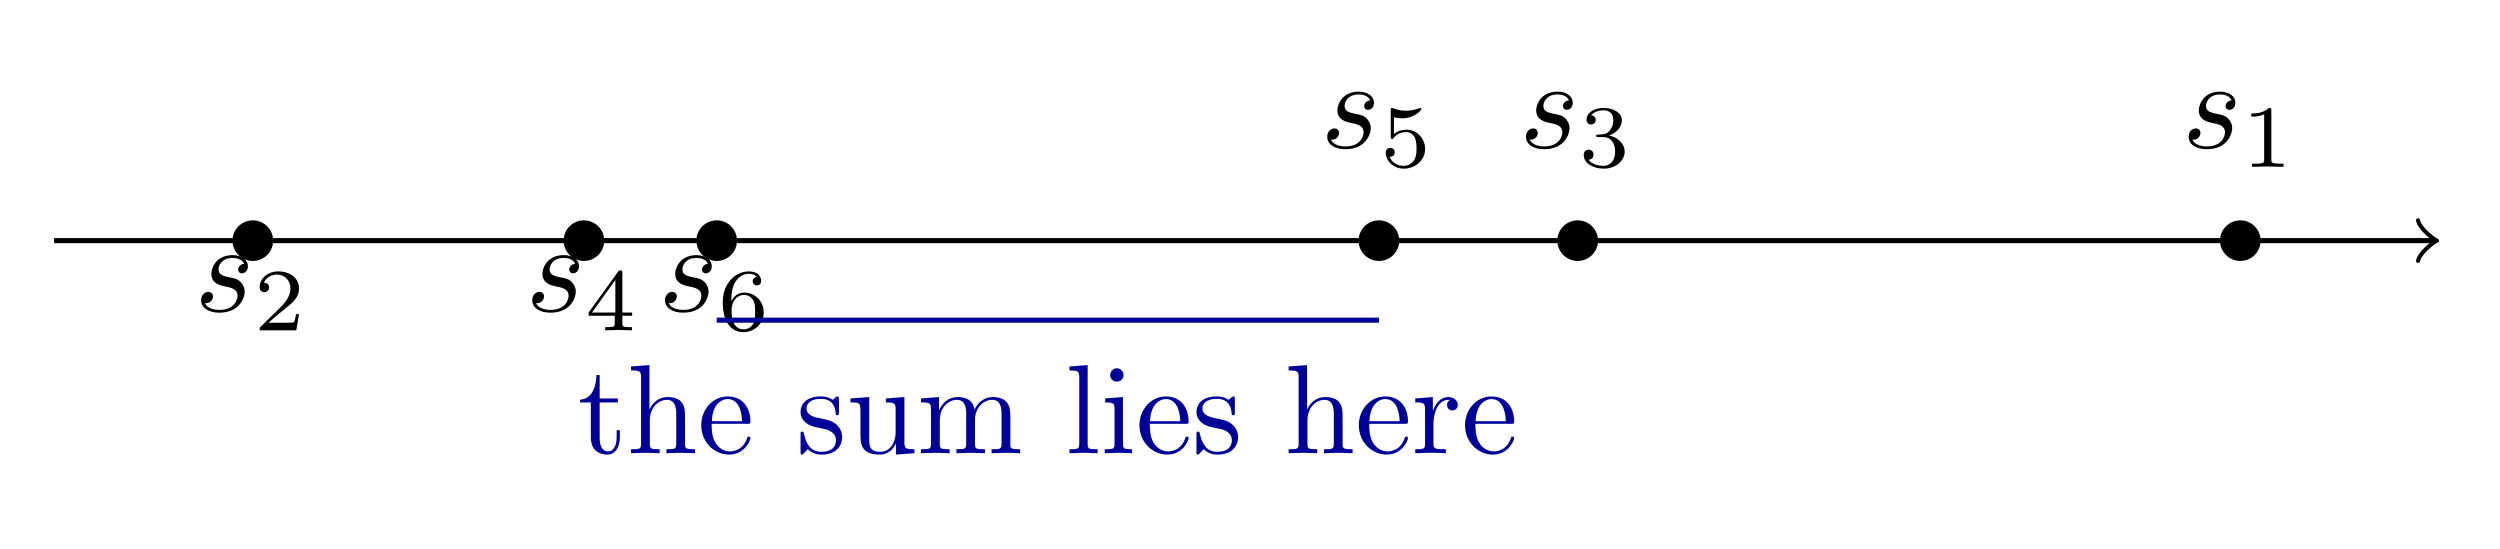
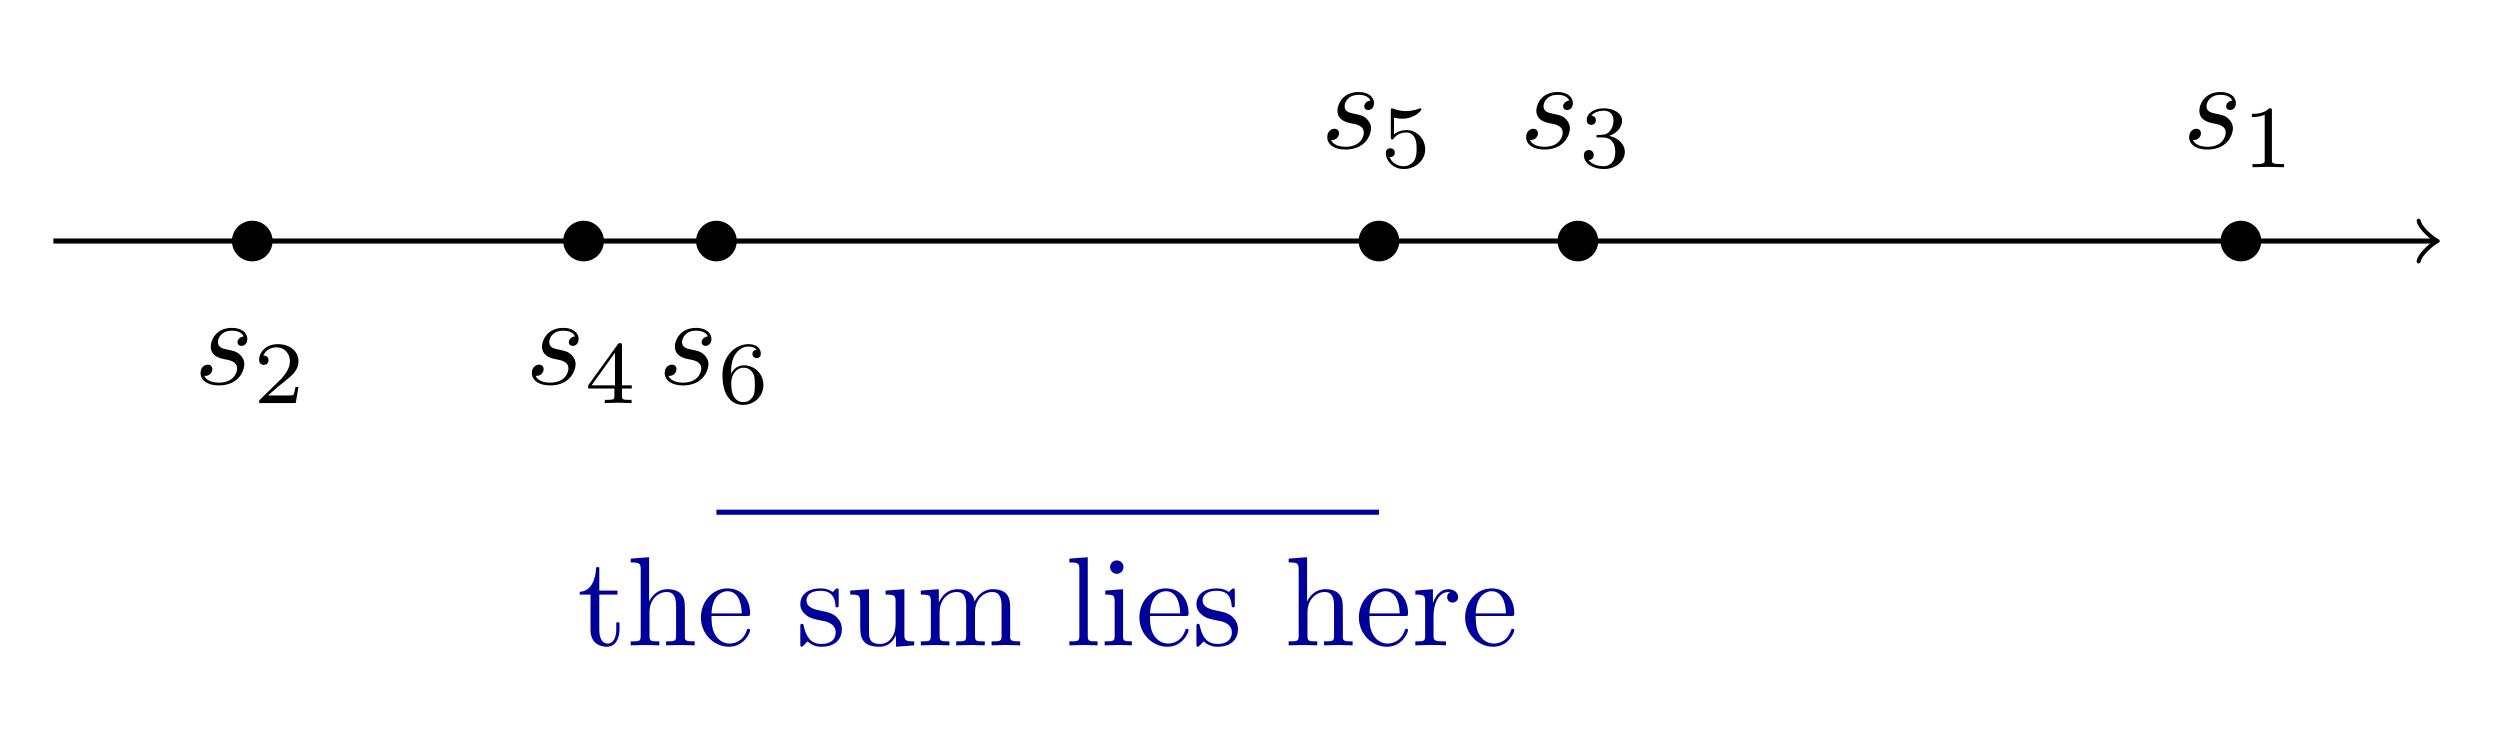
- <svg xmlns="http://www.w3.org/2000/svg" xmlns:xlink="http://www.w3.org/1999/xlink" width="195.457" height="42.857" viewBox="0 0 195.457 42.857">
+ <svg xmlns="http://www.w3.org/2000/svg" xmlns:xlink="http://www.w3.org/1999/xlink" width="195.457" height="57.881" viewBox="0 0 195.457 57.881">
  <defs>
    <g>
      <g id="glyph-0-0">
-         <path d="M 3.875 -3.703 C 3.609 -3.703 3.406 -3.484 3.406 -3.266 C 3.406 -3.125 3.5 -2.969 3.703 -2.969 C 3.922 -2.969 4.172 -3.141 4.172 -3.531 C 4.172 -3.984 3.734 -4.391 2.984 -4.391 C 1.672 -4.391 1.312 -3.375 1.312 -2.938 C 1.312 -2.156 2.047 -2.016 2.328 -1.953 C 2.844 -1.859 3.359 -1.75 3.359 -1.203 C 3.359 -0.938 3.141 -0.109 1.938 -0.109 C 1.812 -0.109 1.047 -0.109 0.812 -0.641 C 1.188 -0.578 1.438 -0.891 1.438 -1.156 C 1.438 -1.391 1.281 -1.516 1.078 -1.516 C 0.812 -1.516 0.516 -1.297 0.516 -0.859 C 0.516 -0.281 1.078 0.109 1.938 0.109 C 3.547 0.109 3.922 -1.094 3.922 -1.531 C 3.922 -1.891 3.734 -2.141 3.625 -2.266 C 3.359 -2.547 3.062 -2.594 2.625 -2.672 C 2.266 -2.766 1.875 -2.828 1.875 -3.281 C 1.875 -3.562 2.109 -4.172 2.984 -4.172 C 3.234 -4.172 3.734 -4.094 3.875 -3.703 Z M 3.875 -3.703 " />
+         <path d="M 3.891 -3.719 C 3.609 -3.703 3.406 -3.484 3.406 -3.266 C 3.406 -3.125 3.5 -2.984 3.719 -2.984 C 3.938 -2.984 4.172 -3.156 4.172 -3.531 C 4.172 -3.984 3.75 -4.391 2.984 -4.391 C 1.672 -4.391 1.312 -3.375 1.312 -2.938 C 1.312 -2.172 2.047 -2.016 2.328 -1.953 C 2.859 -1.859 3.375 -1.75 3.375 -1.203 C 3.375 -0.938 3.141 -0.109 1.953 -0.109 C 1.812 -0.109 1.047 -0.109 0.812 -0.641 C 1.188 -0.594 1.438 -0.891 1.438 -1.156 C 1.438 -1.391 1.281 -1.516 1.078 -1.516 C 0.812 -1.516 0.516 -1.297 0.516 -0.859 C 0.516 -0.281 1.078 0.109 1.938 0.109 C 3.547 0.109 3.938 -1.094 3.938 -1.547 C 3.938 -1.891 3.75 -2.141 3.625 -2.266 C 3.359 -2.547 3.078 -2.594 2.641 -2.688 C 2.281 -2.766 1.875 -2.828 1.875 -3.281 C 1.875 -3.562 2.109 -4.172 2.984 -4.172 C 3.234 -4.172 3.734 -4.109 3.891 -3.719 Z M 3.891 -3.719 " />
      </g>
      <g id="glyph-1-0">
        <path d="M 2.328 -4.422 C 2.328 -4.609 2.312 -4.609 2.125 -4.609 C 1.672 -4.172 1.047 -4.172 0.766 -4.172 L 0.766 -3.922 C 0.922 -3.922 1.391 -3.922 1.766 -4.109 L 1.766 -0.562 C 1.766 -0.344 1.766 -0.25 1.078 -0.25 L 0.812 -0.25 L 0.812 0 C 0.938 0 1.781 -0.031 2.047 -0.031 C 2.266 -0.031 3.141 0 3.281 0 L 3.281 -0.25 L 3.031 -0.25 C 2.328 -0.25 2.328 -0.344 2.328 -0.562 Z M 2.328 -4.422 " />
      </g>
      <g id="glyph-1-1">
        <path d="M 3.516 -1.266 L 3.281 -1.266 C 3.25 -1.109 3.188 -0.703 3.094 -0.625 C 3.031 -0.594 2.5 -0.594 2.406 -0.594 L 1.125 -0.594 C 1.859 -1.234 2.094 -1.438 2.516 -1.766 C 3.031 -2.172 3.516 -2.594 3.516 -3.266 C 3.516 -4.109 2.781 -4.609 1.891 -4.609 C 1.016 -4.609 0.438 -4.016 0.438 -3.375 C 0.438 -3.016 0.734 -2.984 0.812 -2.984 C 0.969 -2.984 1.172 -3.094 1.172 -3.344 C 1.172 -3.484 1.125 -3.719 0.766 -3.719 C 0.984 -4.219 1.453 -4.359 1.781 -4.359 C 2.469 -4.359 2.844 -3.828 2.844 -3.266 C 2.844 -2.656 2.406 -2.172 2.188 -1.922 L 0.5 -0.266 C 0.438 -0.203 0.438 -0.188 0.438 0 L 3.297 0 Z M 3.516 -1.266 " />
      </g>
      <g id="glyph-1-2">
        <path d="M 1.891 -2.328 C 2.438 -2.328 2.828 -1.953 2.828 -1.203 C 2.828 -0.344 2.328 -0.078 1.922 -0.078 C 1.641 -0.078 1.031 -0.156 0.75 -0.562 C 1.078 -0.578 1.141 -0.812 1.141 -0.953 C 1.141 -1.188 0.984 -1.344 0.766 -1.344 C 0.562 -1.344 0.375 -1.219 0.375 -0.938 C 0.375 -0.281 1.094 0.141 1.938 0.141 C 2.906 0.141 3.578 -0.5 3.578 -1.203 C 3.578 -1.75 3.125 -2.281 2.359 -2.453 C 3.094 -2.719 3.359 -3.234 3.359 -3.656 C 3.359 -4.203 2.719 -4.609 1.953 -4.609 C 1.188 -4.609 0.594 -4.234 0.594 -3.688 C 0.594 -3.453 0.75 -3.312 0.953 -3.312 C 1.172 -3.312 1.312 -3.484 1.312 -3.672 C 1.312 -3.875 1.172 -4.016 0.953 -4.031 C 1.203 -4.344 1.672 -4.422 1.938 -4.422 C 2.25 -4.422 2.688 -4.266 2.688 -3.656 C 2.688 -3.359 2.594 -3.047 2.406 -2.828 C 2.172 -2.562 1.984 -2.547 1.641 -2.531 C 1.453 -2.516 1.453 -2.516 1.406 -2.516 C 1.391 -2.516 1.344 -2.5 1.344 -2.422 C 1.344 -2.328 1.406 -2.328 1.516 -2.328 Z M 1.891 -2.328 " />
      </g>
      <g id="glyph-1-3">
        <path d="M 3.672 -1.141 L 3.672 -1.391 L 2.906 -1.391 L 2.906 -4.484 C 2.906 -4.641 2.906 -4.688 2.75 -4.688 C 2.672 -4.688 2.641 -4.688 2.578 -4.594 L 0.266 -1.391 L 0.266 -1.141 L 2.312 -1.141 L 2.312 -0.562 C 2.312 -0.328 2.312 -0.25 1.75 -0.25 L 1.562 -0.25 L 1.562 0 C 1.906 -0.016 2.359 -0.031 2.609 -0.031 C 2.859 -0.031 3.312 -0.016 3.656 0 L 3.656 -0.25 L 3.469 -0.25 C 2.906 -0.25 2.906 -0.328 2.906 -0.562 L 2.906 -1.141 Z M 2.359 -3.938 L 2.359 -1.391 L 0.531 -1.391 Z M 2.359 -3.938 " />
      </g>
      <g id="glyph-1-4">
        <path d="M 1.078 -3.875 C 1.438 -3.797 1.641 -3.797 1.75 -3.797 C 2.672 -3.797 3.219 -4.422 3.219 -4.516 C 3.219 -4.594 3.156 -4.609 3.125 -4.609 C 3.109 -4.609 3.094 -4.609 3.078 -4.594 C 2.906 -4.531 2.531 -4.391 2.016 -4.391 C 1.828 -4.391 1.453 -4.406 1.016 -4.578 C 0.938 -4.609 0.922 -4.609 0.922 -4.609 C 0.828 -4.609 0.828 -4.547 0.828 -4.422 L 0.828 -2.375 C 0.828 -2.266 0.828 -2.172 0.938 -2.172 C 1 -2.172 1.016 -2.188 1.078 -2.281 C 1.375 -2.656 1.797 -2.719 2.047 -2.719 C 2.469 -2.719 2.656 -2.375 2.688 -2.328 C 2.812 -2.094 2.844 -1.828 2.844 -1.422 C 2.844 -1.219 2.844 -0.812 2.641 -0.5 C 2.469 -0.25 2.172 -0.078 1.828 -0.078 C 1.375 -0.078 0.906 -0.328 0.734 -0.797 C 1 -0.766 1.141 -0.953 1.141 -1.141 C 1.141 -1.438 0.875 -1.484 0.781 -1.484 C 0.766 -1.484 0.438 -1.484 0.438 -1.109 C 0.438 -0.484 1.016 0.141 1.844 0.141 C 2.734 0.141 3.516 -0.516 3.516 -1.391 C 3.516 -2.188 2.906 -2.906 2.047 -2.906 C 1.75 -2.906 1.391 -2.828 1.078 -2.562 Z M 1.078 -3.875 " />
      </g>
      <g id="glyph-1-5">
        <path d="M 1.047 -2.281 C 1.047 -2.844 1.094 -3.359 1.359 -3.781 C 1.594 -4.156 1.969 -4.422 2.406 -4.422 C 2.625 -4.422 2.906 -4.359 3.031 -4.172 C 2.859 -4.156 2.719 -4.047 2.719 -3.844 C 2.719 -3.672 2.844 -3.516 3.047 -3.516 C 3.25 -3.516 3.375 -3.656 3.375 -3.859 C 3.375 -4.25 3.094 -4.609 2.406 -4.609 C 1.391 -4.609 0.375 -3.703 0.375 -2.203 C 0.375 -0.406 1.219 0.141 1.984 0.141 C 2.844 0.141 3.578 -0.5 3.578 -1.422 C 3.578 -2.297 2.875 -2.953 2.062 -2.953 C 1.5 -2.953 1.203 -2.594 1.047 -2.281 Z M 1.984 -0.078 C 1.641 -0.078 1.375 -0.281 1.219 -0.594 C 1.125 -0.797 1.062 -1.141 1.062 -1.562 C 1.062 -2.234 1.469 -2.766 2.016 -2.766 C 2.344 -2.766 2.562 -2.641 2.734 -2.375 C 2.906 -2.109 2.906 -1.828 2.906 -1.422 C 2.906 -1.016 2.906 -0.734 2.719 -0.453 C 2.547 -0.219 2.328 -0.078 1.984 -0.078 Z M 1.984 -0.078 " />
      </g>
      <g id="glyph-2-0">
-         <path d="M 1.719 -3.969 L 3.141 -3.969 L 3.141 -4.281 L 1.719 -4.281 L 1.719 -6.109 L 1.469 -6.109 C 1.453 -5.281 1.156 -4.234 0.188 -4.188 L 0.188 -3.969 L 1.031 -3.969 L 1.031 -1.234 C 1.031 -0.016 1.953 0.109 2.312 0.109 C 3.016 0.109 3.297 -0.594 3.297 -1.234 L 3.297 -1.797 L 3.047 -1.797 L 3.047 -1.25 C 3.047 -0.516 2.75 -0.141 2.375 -0.141 C 1.719 -0.141 1.719 -1.047 1.719 -1.203 Z M 1.719 -3.969 " />
+         <path d="M 1.719 -3.969 L 3.141 -3.969 L 3.141 -4.281 L 1.719 -4.281 L 1.719 -6.109 L 1.469 -6.109 C 1.453 -5.297 1.156 -4.234 0.188 -4.188 L 0.188 -3.969 L 1.031 -3.969 L 1.031 -1.234 C 1.031 -0.016 1.953 0.109 2.312 0.109 C 3.016 0.109 3.297 -0.594 3.297 -1.234 L 3.297 -1.797 L 3.047 -1.797 L 3.047 -1.25 C 3.047 -0.516 2.75 -0.141 2.391 -0.141 C 1.719 -0.141 1.719 -1.047 1.719 -1.219 Z M 1.719 -3.969 " />
      </g>
      <g id="glyph-2-1">
-         <path d="M 1.094 -0.75 C 1.094 -0.312 0.984 -0.312 0.312 -0.312 L 0.312 0 C 0.672 -0.016 1.172 -0.031 1.438 -0.031 C 1.703 -0.031 2.219 -0.016 2.547 0 L 2.547 -0.312 C 1.891 -0.312 1.781 -0.312 1.781 -0.75 L 1.781 -2.578 C 1.781 -3.609 2.484 -4.172 3.109 -4.172 C 3.734 -4.172 3.844 -3.625 3.844 -3.062 L 3.844 -0.75 C 3.844 -0.312 3.734 -0.312 3.078 -0.312 L 3.078 0 C 3.422 -0.016 3.922 -0.031 4.203 -0.031 C 4.453 -0.031 4.969 -0.016 5.312 0 L 5.312 -0.312 C 4.797 -0.312 4.547 -0.312 4.531 -0.609 L 4.531 -2.5 C 4.531 -3.359 4.531 -3.656 4.234 -4.016 C 4.094 -4.188 3.766 -4.391 3.188 -4.391 C 2.344 -4.391 1.922 -3.797 1.75 -3.406 L 1.75 -6.891 L 0.312 -6.781 L 0.312 -6.469 C 1.016 -6.469 1.094 -6.406 1.094 -5.906 Z M 1.094 -0.75 " />
+         <path d="M 1.094 -0.75 C 1.094 -0.312 0.984 -0.312 0.312 -0.312 L 0.312 0 C 0.672 -0.016 1.172 -0.031 1.438 -0.031 C 1.703 -0.031 2.219 -0.016 2.547 0 L 2.547 -0.312 C 1.891 -0.312 1.781 -0.312 1.781 -0.75 L 1.781 -2.578 C 1.781 -3.625 2.484 -4.172 3.125 -4.172 C 3.75 -4.172 3.859 -3.641 3.859 -3.078 L 3.859 -0.75 C 3.859 -0.312 3.75 -0.312 3.078 -0.312 L 3.078 0 C 3.422 -0.016 3.938 -0.031 4.203 -0.031 C 4.469 -0.031 4.984 -0.016 5.312 0 L 5.312 -0.312 C 4.797 -0.312 4.547 -0.312 4.547 -0.609 L 4.547 -2.5 C 4.547 -3.359 4.547 -3.672 4.234 -4.031 C 4.094 -4.188 3.766 -4.391 3.188 -4.391 C 2.359 -4.391 1.922 -3.797 1.75 -3.422 L 1.75 -6.891 L 0.312 -6.781 L 0.312 -6.484 C 1.016 -6.484 1.094 -6.406 1.094 -5.922 Z M 1.094 -0.75 " />
      </g>
      <g id="glyph-2-2">
-         <path d="M 1.109 -2.5 C 1.172 -3.984 2 -4.234 2.344 -4.234 C 3.359 -4.234 3.469 -2.891 3.469 -2.5 Z M 1.094 -2.297 L 3.875 -2.297 C 4.094 -2.297 4.125 -2.297 4.125 -2.5 C 4.125 -3.484 3.578 -4.438 2.344 -4.438 C 1.188 -4.438 0.281 -3.422 0.281 -2.188 C 0.281 -0.859 1.312 0.109 2.453 0.109 C 3.672 0.109 4.125 -0.984 4.125 -1.188 C 4.125 -1.281 4.031 -1.297 3.984 -1.297 C 3.906 -1.297 3.875 -1.234 3.859 -1.156 C 3.516 -0.141 2.625 -0.141 2.516 -0.141 C 2.031 -0.141 1.625 -0.438 1.406 -0.797 C 1.094 -1.281 1.094 -1.938 1.094 -2.297 Z M 1.094 -2.297 " />
+         <path d="M 1.109 -2.5 C 1.172 -3.984 2 -4.234 2.344 -4.234 C 3.375 -4.234 3.469 -2.891 3.469 -2.5 Z M 1.109 -2.297 L 3.875 -2.297 C 4.094 -2.297 4.125 -2.297 4.125 -2.5 C 4.125 -3.484 3.594 -4.453 2.344 -4.453 C 1.188 -4.453 0.281 -3.422 0.281 -2.188 C 0.281 -0.859 1.328 0.109 2.469 0.109 C 3.672 0.109 4.125 -1 4.125 -1.188 C 4.125 -1.281 4.047 -1.297 4 -1.297 C 3.906 -1.297 3.891 -1.25 3.859 -1.156 C 3.516 -0.141 2.625 -0.141 2.531 -0.141 C 2.031 -0.141 1.625 -0.438 1.406 -0.812 C 1.109 -1.281 1.109 -1.938 1.109 -2.297 Z M 1.109 -2.297 " />
      </g>
      <g id="glyph-2-3">
-         <path d="M 2.062 -1.922 C 2.281 -1.891 3.094 -1.719 3.094 -1.016 C 3.094 -0.5 2.75 -0.109 1.969 -0.109 C 1.141 -0.109 0.781 -0.672 0.594 -1.516 C 0.562 -1.641 0.562 -1.688 0.453 -1.688 C 0.328 -1.688 0.328 -1.625 0.328 -1.438 L 0.328 -0.125 C 0.328 0.047 0.328 0.109 0.438 0.109 C 0.484 0.109 0.5 0.094 0.688 -0.094 C 0.703 -0.109 0.703 -0.125 0.891 -0.312 C 1.312 0.094 1.766 0.109 1.969 0.109 C 3.109 0.109 3.578 -0.562 3.578 -1.266 C 3.578 -1.797 3.281 -2.094 3.156 -2.219 C 2.828 -2.531 2.438 -2.609 2.031 -2.688 C 1.469 -2.797 0.797 -2.922 0.797 -3.5 C 0.797 -3.844 1.062 -4.25 1.922 -4.25 C 3 -4.25 3.062 -3.359 3.078 -3.062 C 3.078 -2.969 3.172 -2.969 3.188 -2.969 C 3.328 -2.969 3.328 -3.016 3.328 -3.203 L 3.328 -4.203 C 3.328 -4.375 3.328 -4.438 3.219 -4.438 C 3.172 -4.438 3.141 -4.438 3.016 -4.328 C 2.984 -4.281 2.891 -4.203 2.844 -4.172 C 2.469 -4.438 2.062 -4.438 1.922 -4.438 C 0.703 -4.438 0.328 -3.781 0.328 -3.219 C 0.328 -2.875 0.484 -2.594 0.75 -2.375 C 1.078 -2.125 1.344 -2.062 2.062 -1.922 Z M 2.062 -1.922 " />
+         <path d="M 2.062 -1.922 C 2.281 -1.891 3.094 -1.734 3.094 -1.016 C 3.094 -0.5 2.75 -0.109 1.984 -0.109 C 1.141 -0.109 0.781 -0.672 0.594 -1.516 C 0.562 -1.656 0.562 -1.688 0.453 -1.688 C 0.328 -1.688 0.328 -1.625 0.328 -1.438 L 0.328 -0.125 C 0.328 0.047 0.328 0.109 0.438 0.109 C 0.484 0.109 0.5 0.094 0.688 -0.094 C 0.703 -0.109 0.703 -0.125 0.891 -0.312 C 1.328 0.094 1.766 0.109 1.984 0.109 C 3.125 0.109 3.578 -0.562 3.578 -1.266 C 3.578 -1.797 3.281 -2.094 3.156 -2.219 C 2.828 -2.531 2.438 -2.609 2.031 -2.688 C 1.469 -2.797 0.812 -2.938 0.812 -3.516 C 0.812 -3.859 1.062 -4.266 1.922 -4.266 C 3.016 -4.266 3.062 -3.375 3.078 -3.062 C 3.094 -2.969 3.188 -2.969 3.203 -2.969 C 3.328 -2.969 3.328 -3.016 3.328 -3.203 L 3.328 -4.219 C 3.328 -4.375 3.328 -4.453 3.219 -4.453 C 3.172 -4.453 3.156 -4.453 3.016 -4.328 C 2.984 -4.297 2.891 -4.203 2.859 -4.172 C 2.469 -4.453 2.062 -4.453 1.922 -4.453 C 0.703 -4.453 0.328 -3.781 0.328 -3.234 C 0.328 -2.875 0.484 -2.609 0.75 -2.391 C 1.078 -2.125 1.344 -2.062 2.062 -1.922 Z M 2.062 -1.922 " />
      </g>
      <g id="glyph-2-4">
-         <path d="M 3.875 -0.781 L 3.875 0.109 L 5.312 0 L 5.312 -0.312 C 4.609 -0.312 4.531 -0.375 4.531 -0.859 L 4.531 -4.391 L 3.078 -4.281 L 3.078 -3.969 C 3.766 -3.969 3.844 -3.906 3.844 -3.406 L 3.844 -1.641 C 3.844 -0.781 3.375 -0.109 2.656 -0.109 C 1.812 -0.109 1.781 -0.578 1.781 -1.094 L 1.781 -4.391 L 0.312 -4.281 L 0.312 -3.969 C 1.094 -3.969 1.094 -3.938 1.094 -3.062 L 1.094 -1.562 C 1.094 -0.797 1.094 0.109 2.594 0.109 C 3.156 0.109 3.594 -0.172 3.875 -0.781 Z M 3.875 -0.781 " />
+         <path d="M 3.891 -0.781 L 3.891 0.109 L 5.312 0 L 5.312 -0.312 C 4.625 -0.312 4.547 -0.375 4.547 -0.859 L 4.547 -4.391 L 3.078 -4.281 L 3.078 -3.969 C 3.781 -3.969 3.859 -3.906 3.859 -3.422 L 3.859 -1.656 C 3.859 -0.781 3.375 -0.109 2.656 -0.109 C 1.812 -0.109 1.781 -0.578 1.781 -1.094 L 1.781 -4.391 L 0.312 -4.281 L 0.312 -3.969 C 1.094 -3.969 1.094 -3.938 1.094 -3.062 L 1.094 -1.562 C 1.094 -0.797 1.094 0.109 2.609 0.109 C 3.156 0.109 3.594 -0.172 3.891 -0.781 Z M 3.891 -0.781 " />
      </g>
      <g id="glyph-2-5">
-         <path d="M 1.094 -3.406 L 1.094 -0.75 C 1.094 -0.312 0.984 -0.312 0.312 -0.312 L 0.312 0 C 0.672 -0.016 1.172 -0.031 1.438 -0.031 C 1.703 -0.031 2.219 -0.016 2.547 0 L 2.547 -0.312 C 1.891 -0.312 1.781 -0.312 1.781 -0.75 L 1.781 -2.578 C 1.781 -3.609 2.484 -4.172 3.109 -4.172 C 3.734 -4.172 3.844 -3.625 3.844 -3.062 L 3.844 -0.75 C 3.844 -0.312 3.734 -0.312 3.078 -0.312 L 3.078 0 C 3.422 -0.016 3.922 -0.031 4.203 -0.031 C 4.453 -0.031 4.969 -0.016 5.312 0 L 5.312 -0.312 C 4.641 -0.312 4.531 -0.312 4.531 -0.75 L 4.531 -2.578 C 4.531 -3.609 5.234 -4.172 5.875 -4.172 C 6.5 -4.172 6.609 -3.625 6.609 -3.062 L 6.609 -0.75 C 6.609 -0.312 6.5 -0.312 5.828 -0.312 L 5.828 0 C 6.188 -0.016 6.688 -0.031 6.953 -0.031 C 7.219 -0.031 7.734 -0.016 8.062 0 L 8.062 -0.312 C 7.547 -0.312 7.297 -0.312 7.297 -0.609 L 7.297 -2.5 C 7.297 -3.359 7.297 -3.656 6.984 -4.016 C 6.844 -4.188 6.516 -4.391 5.938 -4.391 C 5.109 -4.391 4.672 -3.797 4.5 -3.406 C 4.359 -4.281 3.625 -4.391 3.188 -4.391 C 2.453 -4.391 2 -3.953 1.719 -3.344 L 1.719 -4.391 L 0.312 -4.281 L 0.312 -3.969 C 1.016 -3.969 1.094 -3.906 1.094 -3.406 Z M 1.094 -3.406 " />
+         <path d="M 1.094 -3.422 L 1.094 -0.75 C 1.094 -0.312 0.984 -0.312 0.312 -0.312 L 0.312 0 C 0.672 -0.016 1.172 -0.031 1.438 -0.031 C 1.703 -0.031 2.219 -0.016 2.547 0 L 2.547 -0.312 C 1.891 -0.312 1.781 -0.312 1.781 -0.75 L 1.781 -2.578 C 1.781 -3.625 2.484 -4.172 3.125 -4.172 C 3.75 -4.172 3.859 -3.641 3.859 -3.078 L 3.859 -0.75 C 3.859 -0.312 3.75 -0.312 3.078 -0.312 L 3.078 0 C 3.422 -0.016 3.938 -0.031 4.203 -0.031 C 4.469 -0.031 4.984 -0.016 5.312 0 L 5.312 -0.312 C 4.656 -0.312 4.547 -0.312 4.547 -0.75 L 4.547 -2.578 C 4.547 -3.625 5.25 -4.172 5.891 -4.172 C 6.516 -4.172 6.625 -3.641 6.625 -3.078 L 6.625 -0.75 C 6.625 -0.312 6.516 -0.312 5.844 -0.312 L 5.844 0 C 6.188 -0.016 6.703 -0.031 6.969 -0.031 C 7.219 -0.031 7.734 -0.016 8.078 0 L 8.078 -0.312 C 7.562 -0.312 7.312 -0.312 7.297 -0.609 L 7.297 -2.5 C 7.297 -3.359 7.297 -3.672 7 -4.031 C 6.859 -4.188 6.531 -4.391 5.953 -4.391 C 5.125 -4.391 4.688 -3.797 4.516 -3.422 C 4.375 -4.281 3.641 -4.391 3.188 -4.391 C 2.469 -4.391 2 -3.969 1.719 -3.344 L 1.719 -4.391 L 0.312 -4.281 L 0.312 -3.969 C 1.016 -3.969 1.094 -3.906 1.094 -3.422 Z M 1.094 -3.422 " />
      </g>
      <g id="glyph-2-6">
-         <path d="M 1.75 -6.891 L 0.328 -6.781 L 0.328 -6.469 C 1.016 -6.469 1.094 -6.406 1.094 -5.906 L 1.094 -0.75 C 1.094 -0.312 0.984 -0.312 0.328 -0.312 L 0.328 0 C 0.656 -0.016 1.188 -0.031 1.422 -0.031 C 1.672 -0.031 2.156 -0.016 2.531 0 L 2.531 -0.312 C 1.859 -0.312 1.75 -0.312 1.75 -0.75 Z M 1.75 -6.891 " />
+         <path d="M 1.766 -6.891 L 0.328 -6.781 L 0.328 -6.484 C 1.031 -6.484 1.109 -6.406 1.109 -5.922 L 1.109 -0.75 C 1.109 -0.312 1 -0.312 0.328 -0.312 L 0.328 0 C 0.656 -0.016 1.188 -0.031 1.438 -0.031 C 1.672 -0.031 2.172 -0.016 2.531 0 L 2.531 -0.312 C 1.875 -0.312 1.766 -0.312 1.766 -0.75 Z M 1.766 -6.891 " />
      </g>
      <g id="glyph-2-7">
-         <path d="M 1.75 -4.391 L 0.359 -4.281 L 0.359 -3.969 C 1.016 -3.969 1.094 -3.906 1.094 -3.422 L 1.094 -0.75 C 1.094 -0.312 0.984 -0.312 0.328 -0.312 L 0.328 0 C 0.641 -0.016 1.188 -0.031 1.422 -0.031 C 1.766 -0.031 2.109 -0.016 2.453 0 L 2.453 -0.312 C 1.797 -0.312 1.75 -0.359 1.75 -0.75 Z M 1.797 -6.109 C 1.797 -6.422 1.547 -6.641 1.266 -6.641 C 0.969 -6.641 0.75 -6.375 0.75 -6.109 C 0.75 -5.844 0.969 -5.594 1.266 -5.594 C 1.547 -5.594 1.797 -5.797 1.797 -6.109 Z M 1.797 -6.109 " />
+         <path d="M 1.766 -4.391 L 0.375 -4.281 L 0.375 -3.969 C 1.016 -3.969 1.109 -3.922 1.109 -3.422 L 1.109 -0.75 C 1.109 -0.312 1 -0.312 0.328 -0.312 L 0.328 0 C 0.641 -0.016 1.188 -0.031 1.422 -0.031 C 1.766 -0.031 2.109 -0.016 2.453 0 L 2.453 -0.312 C 1.797 -0.312 1.766 -0.359 1.766 -0.75 Z M 1.797 -6.125 C 1.797 -6.438 1.547 -6.641 1.266 -6.641 C 0.969 -6.641 0.75 -6.375 0.75 -6.125 C 0.75 -5.859 0.969 -5.594 1.266 -5.594 C 1.547 -5.594 1.797 -5.797 1.797 -6.125 Z M 1.797 -6.125 " />
      </g>
      <g id="glyph-2-8">
-         <path d="M 1.656 -3.297 L 1.656 -4.391 L 0.281 -4.281 L 0.281 -3.969 C 0.969 -3.969 1.047 -3.906 1.047 -3.406 L 1.047 -0.75 C 1.047 -0.312 0.938 -0.312 0.281 -0.312 L 0.281 0 C 0.672 -0.016 1.125 -0.031 1.406 -0.031 C 1.812 -0.031 2.266 -0.031 2.672 0 L 2.672 -0.312 L 2.453 -0.312 C 1.719 -0.312 1.703 -0.422 1.703 -0.781 L 1.703 -2.297 C 1.703 -3.281 2.125 -4.172 2.875 -4.172 C 2.953 -4.172 2.969 -4.172 2.984 -4.156 C 2.953 -4.141 2.766 -4.031 2.766 -3.766 C 2.766 -3.5 2.969 -3.344 3.188 -3.344 C 3.359 -3.344 3.609 -3.469 3.609 -3.781 C 3.609 -4.094 3.297 -4.391 2.875 -4.391 C 2.156 -4.391 1.797 -3.719 1.656 -3.297 Z M 1.656 -3.297 " />
+         <path d="M 1.656 -3.297 L 1.656 -4.391 L 0.281 -4.281 L 0.281 -3.969 C 0.969 -3.969 1.047 -3.906 1.047 -3.422 L 1.047 -0.75 C 1.047 -0.312 0.938 -0.312 0.281 -0.312 L 0.281 0 C 0.672 -0.016 1.141 -0.031 1.406 -0.031 C 1.812 -0.031 2.281 -0.031 2.672 0 L 2.672 -0.312 L 2.469 -0.312 C 1.734 -0.312 1.703 -0.422 1.703 -0.781 L 1.703 -2.312 C 1.703 -3.297 2.125 -4.172 2.875 -4.172 C 2.953 -4.172 2.969 -4.172 2.984 -4.156 C 2.969 -4.156 2.766 -4.031 2.766 -3.781 C 2.766 -3.5 2.969 -3.344 3.188 -3.344 C 3.375 -3.344 3.625 -3.469 3.625 -3.781 C 3.625 -4.109 3.312 -4.391 2.875 -4.391 C 2.156 -4.391 1.797 -3.734 1.656 -3.297 Z M 1.656 -3.297 " />
      </g>
    </g>
  </defs>
-   <path fill="none" stroke-width="0.399" stroke-linecap="butt" stroke-linejoin="miter" stroke="rgb(0%, 0%, 0%)" stroke-opacity="1" stroke-miterlimit="10" d="M 140.316 0.002 L 326.948 0.002 " transform="matrix(0.996674, 0, 0, -0.996674, -135.6229, 18.81422)" />
-   <path fill="none" stroke-width="0.319" stroke-linecap="round" stroke-linejoin="round" stroke="rgb(0%, 0%, 0%)" stroke-opacity="1" stroke-miterlimit="10" d="M -1.195 1.593 C -1.097 0.997 0 0.1 0.298 0.002 C 0 -0.1 -1.097 -0.998 -1.195 -1.593 " transform="matrix(0.996674, 0, 0, -0.996674, 190.2383, 18.81422)" />
-   <path fill-rule="nonzero" fill="rgb(0%, 0%, 0%)" fill-opacity="1" d="M 176.742 18.812 C 176.742 17.938 176.031 17.227 175.156 17.227 C 174.277 17.227 173.566 17.938 173.566 18.812 C 173.566 19.691 174.277 20.402 175.156 20.402 C 176.031 20.402 176.742 19.691 176.742 18.812 Z M 176.742 18.812 " />
+   <path fill="none" stroke-width="0.399" stroke-linecap="butt" stroke-linejoin="miter" stroke="rgb(0%, 0%, 0%)" stroke-opacity="1" stroke-miterlimit="10" d="M 140.317 0.002 L 326.948 0.002 " transform="matrix(0.99723, 0, 0, -0.99723, -135.7529, 18.84555)" />
+   <path fill="none" stroke-width="0.319" stroke-linecap="round" stroke-linejoin="round" stroke="rgb(0%, 0%, 0%)" stroke-opacity="1" stroke-miterlimit="10" d="M -1.195 1.592 C -1.098 0.997 -0.001 0.1 0.297 0.002 C -0.001 -0.1 -1.098 -0.997 -1.195 -1.592 " transform="matrix(0.99723, 0, 0, -0.99723, 190.2898, 18.84555)" />
+   <path fill-rule="nonzero" fill="rgb(0%, 0%, 0%)" fill-opacity="1" d="M 176.789 18.844 C 176.789 17.969 176.078 17.258 175.199 17.258 C 174.32 17.258 173.609 17.969 173.609 18.844 C 173.609 19.723 174.32 20.434 175.199 20.434 C 176.078 20.434 176.789 19.723 176.789 18.844 Z M 176.789 18.844 " />
  <g fill="rgb(0%, 0%, 0%)" fill-opacity="1">
-     <use xlink:href="#glyph-0-0" x="170.597" y="11.556" />
+     <use xlink:href="#glyph-0-0" x="170.638" y="11.584" />
  </g>
  <g fill="rgb(0%, 0%, 0%)" fill-opacity="1">
-     <use xlink:href="#glyph-1-0" x="175.252" y="13.045" />
+     <use xlink:href="#glyph-1-0" x="175.295" y="13.075" />
  </g>
-   <path fill-rule="nonzero" fill="rgb(0%, 0%, 0%)" fill-opacity="1" d="M 21.355 18.812 C 21.355 17.938 20.645 17.227 19.766 17.227 C 18.891 17.227 18.176 17.938 18.176 18.812 C 18.176 19.691 18.891 20.402 19.766 20.402 C 20.645 20.402 21.355 19.691 21.355 18.812 Z M 21.355 18.812 " />
+   <path fill-rule="nonzero" fill="rgb(0%, 0%, 0%)" fill-opacity="1" d="M 21.312 18.844 C 21.312 17.969 20.602 17.258 19.723 17.258 C 18.844 17.258 18.133 17.969 18.133 18.844 C 18.133 19.723 18.844 20.434 19.723 20.434 C 20.602 20.434 21.312 19.723 21.312 18.844 Z M 21.312 18.844 " />
  <g fill="rgb(0%, 0%, 0%)" fill-opacity="1">
-     <use xlink:href="#glyph-0-0" x="15.21" y="24.337" />
+     <use xlink:href="#glyph-0-0" x="15.164" y="30.025" />
  </g>
  <g fill="rgb(0%, 0%, 0%)" fill-opacity="1">
-     <use xlink:href="#glyph-1-1" x="19.864" y="25.827" />
+     <use xlink:href="#glyph-1-1" x="19.821" y="31.515" />
  </g>
-   <path fill-rule="nonzero" fill="rgb(0%, 0%, 0%)" fill-opacity="1" d="M 124.938 18.812 C 124.938 17.938 124.227 17.227 123.348 17.227 C 122.469 17.227 121.758 17.938 121.758 18.812 C 121.758 19.691 122.469 20.402 123.348 20.402 C 124.227 20.402 124.938 19.691 124.938 18.812 Z M 124.938 18.812 " />
+   <path fill-rule="nonzero" fill="rgb(0%, 0%, 0%)" fill-opacity="1" d="M 124.953 18.844 C 124.953 17.969 124.238 17.258 123.363 17.258 C 122.484 17.258 121.773 17.969 121.773 18.844 C 121.773 19.723 122.484 20.434 123.363 20.434 C 124.238 20.434 124.953 19.723 124.953 18.844 Z M 124.953 18.844 " />
  <g fill="rgb(0%, 0%, 0%)" fill-opacity="1">
-     <use xlink:href="#glyph-0-0" x="118.79" y="11.556" />
+     <use xlink:href="#glyph-0-0" x="118.802" y="11.584" />
  </g>
  <g fill="rgb(0%, 0%, 0%)" fill-opacity="1">
-     <use xlink:href="#glyph-1-2" x="123.445" y="13.045" />
+     <use xlink:href="#glyph-1-2" x="123.459" y="13.075" />
  </g>
-   <path fill-rule="nonzero" fill="rgb(0%, 0%, 0%)" fill-opacity="1" d="M 47.242 18.812 C 47.242 17.938 46.531 17.227 45.652 17.227 C 44.777 17.227 44.066 17.938 44.066 18.812 C 44.066 19.691 44.777 20.402 45.652 20.402 C 46.531 20.402 47.242 19.691 47.242 18.812 Z M 47.242 18.812 " />
+   <path fill-rule="nonzero" fill="rgb(0%, 0%, 0%)" fill-opacity="1" d="M 47.215 18.844 C 47.215 17.969 46.504 17.258 45.625 17.258 C 44.746 17.258 44.035 17.969 44.035 18.844 C 44.035 19.723 44.746 20.434 45.625 20.434 C 46.504 20.434 47.215 19.723 47.215 18.844 Z M 47.215 18.844 " />
  <g fill="rgb(0%, 0%, 0%)" fill-opacity="1">
-     <use xlink:href="#glyph-0-0" x="41.096" y="24.337" />
+     <use xlink:href="#glyph-0-0" x="41.065" y="30.025" />
  </g>
  <g fill="rgb(0%, 0%, 0%)" fill-opacity="1">
-     <use xlink:href="#glyph-1-3" x="45.751" y="25.827" />
+     <use xlink:href="#glyph-1-3" x="45.722" y="31.515" />
  </g>
-   <path fill-rule="nonzero" fill="rgb(0%, 0%, 0%)" fill-opacity="1" d="M 109.398 18.812 C 109.398 17.938 108.684 17.227 107.809 17.227 C 106.93 17.227 106.219 17.938 106.219 18.812 C 106.219 19.691 106.93 20.402 107.809 20.402 C 108.684 20.402 109.398 19.691 109.398 18.812 Z M 109.398 18.812 " />
+   <path fill-rule="nonzero" fill="rgb(0%, 0%, 0%)" fill-opacity="1" d="M 109.402 18.844 C 109.402 17.969 108.691 17.258 107.812 17.258 C 106.938 17.258 106.223 17.969 106.223 18.844 C 106.223 19.723 106.938 20.434 107.812 20.434 C 108.691 20.434 109.402 19.723 109.402 18.844 Z M 109.402 18.844 " />
  <g fill="rgb(0%, 0%, 0%)" fill-opacity="1">
-     <use xlink:href="#glyph-0-0" x="103.25" y="11.556" />
+     <use xlink:href="#glyph-0-0" x="103.253" y="11.584" />
  </g>
  <g fill="rgb(0%, 0%, 0%)" fill-opacity="1">
-     <use xlink:href="#glyph-1-4" x="107.905" y="13.045" />
+     <use xlink:href="#glyph-1-4" x="107.91" y="13.075" />
  </g>
-   <path fill-rule="nonzero" fill="rgb(0%, 0%, 0%)" fill-opacity="1" d="M 57.621 18.812 C 57.621 17.938 56.91 17.227 56.035 17.227 C 55.156 17.227 54.445 17.938 54.445 18.812 C 54.445 19.691 55.156 20.402 56.035 20.402 C 56.91 20.402 57.621 19.691 57.621 18.812 Z M 57.621 18.812 " />
+   <path fill-rule="nonzero" fill="rgb(0%, 0%, 0%)" fill-opacity="1" d="M 57.602 18.844 C 57.602 17.969 56.887 17.258 56.012 17.258 C 55.133 17.258 54.422 17.969 54.422 18.844 C 54.422 19.723 55.133 20.434 56.012 20.434 C 56.887 20.434 57.602 19.723 57.602 18.844 Z M 57.602 18.844 " />
  <g fill="rgb(0%, 0%, 0%)" fill-opacity="1">
-     <use xlink:href="#glyph-0-0" x="51.477" y="24.337" />
+     <use xlink:href="#glyph-0-0" x="51.451" y="30.025" />
  </g>
  <g fill="rgb(0%, 0%, 0%)" fill-opacity="1">
-     <use xlink:href="#glyph-1-5" x="56.131" y="25.827" />
+     <use xlink:href="#glyph-1-5" x="56.108" y="31.515" />
  </g>
-   <path fill="none" stroke-width="0.399" stroke-linecap="butt" stroke-linejoin="miter" stroke="rgb(0%, 0%, 59.999%)" stroke-opacity="1" stroke-miterlimit="10" d="M 192.298 -6.238 L 244.244 -6.238 " transform="matrix(0.996674, 0, 0, -0.996674, -135.6229, 18.81422)" />
+   <path fill="none" stroke-width="0.399" stroke-linecap="butt" stroke-linejoin="miter" stroke="rgb(0%, 0%, 59.999%)" stroke-opacity="1" stroke-miterlimit="10" d="M 192.297 -21.26 L 244.242 -21.26 " transform="matrix(0.99723, 0, 0, -0.99723, -135.7529, 18.84555)" />
  <g fill="rgb(0%, 0%, 59.999%)" fill-opacity="1">
-     <use xlink:href="#glyph-2-0" x="45.165" y="35.433" />
-     <use xlink:href="#glyph-2-1" x="49.026" y="35.433" />
-     <use xlink:href="#glyph-2-2" x="54.543" y="35.433" />
+     <use xlink:href="#glyph-2-0" x="45.136" y="50.456" />
+     <use xlink:href="#glyph-2-1" x="48.999" y="50.456" />
+     <use xlink:href="#glyph-2-2" x="54.519" y="50.456" />
  </g>
  <g fill="rgb(0%, 0%, 59.999%)" fill-opacity="1">
-     <use xlink:href="#glyph-2-3" x="62.262" y="35.433" />
-     <use xlink:href="#glyph-2-4" x="66.179" y="35.433" />
-     <use xlink:href="#glyph-2-5" x="71.695" y="35.433" />
+     <use xlink:href="#glyph-2-3" x="62.243" y="50.456" />
+     <use xlink:href="#glyph-2-4" x="66.161" y="50.456" />
+     <use xlink:href="#glyph-2-5" x="71.681" y="50.456" />
  </g>
  <g fill="rgb(0%, 0%, 59.999%)" fill-opacity="1">
-     <use xlink:href="#glyph-2-6" x="83.286" y="35.433" />
-     <use xlink:href="#glyph-2-7" x="86.045" y="35.433" />
-     <use xlink:href="#glyph-2-2" x="88.803" y="35.433" />
-     <use xlink:href="#glyph-2-3" x="93.216" y="35.433" />
+     <use xlink:href="#glyph-2-6" x="83.278" y="50.456" />
+     <use xlink:href="#glyph-2-7" x="86.038" y="50.456" />
+     <use xlink:href="#glyph-2-2" x="88.798" y="50.456" />
+     <use xlink:href="#glyph-2-3" x="93.213" y="50.456" />
  </g>
  <g fill="rgb(0%, 0%, 59.999%)" fill-opacity="1">
-     <use xlink:href="#glyph-2-1" x="100.438" y="35.433" />
-     <use xlink:href="#glyph-2-2" x="105.955" y="35.433" />
-     <use xlink:href="#glyph-2-8" x="110.368" y="35.433" />
-     <use xlink:href="#glyph-2-2" x="114.257" y="35.433" />
+     <use xlink:href="#glyph-2-1" x="100.44" y="50.456" />
+     <use xlink:href="#glyph-2-2" x="105.96" y="50.456" />
+     <use xlink:href="#glyph-2-8" x="110.375" y="50.456" />
+     <use xlink:href="#glyph-2-2" x="114.266" y="50.456" />
  </g>
</svg>
